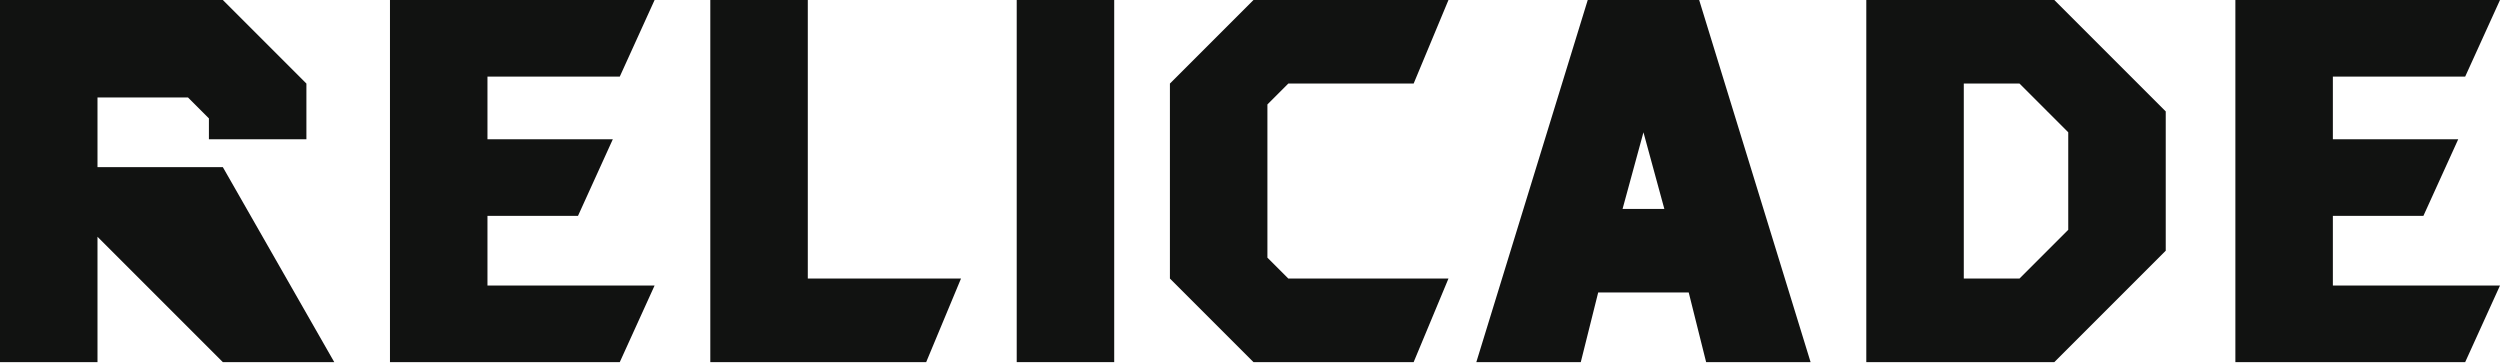
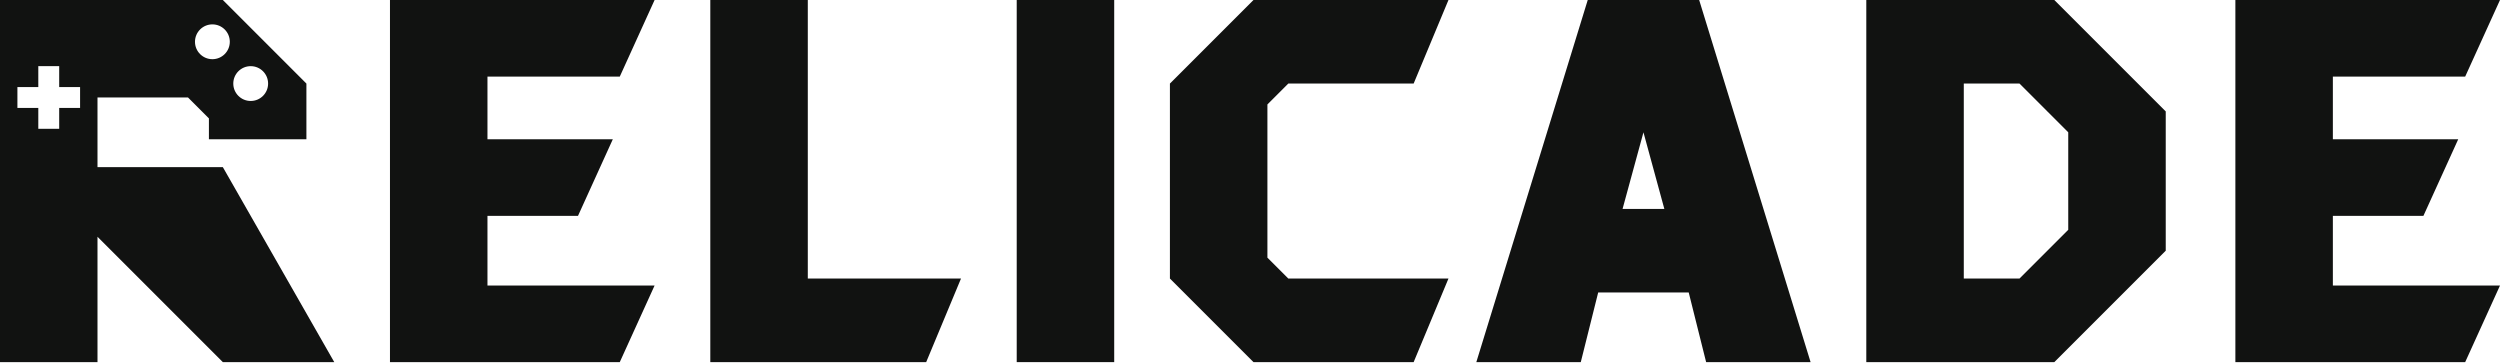
<svg xmlns="http://www.w3.org/2000/svg" viewBox="0 0 718 104" fill="#111211" role="img" aria-labelledby="title desc">
  <g id="relicade-wordmark">
-     <path id="letter-r" d="M0 0H64L88 24V40H60V34L54 28H28V48H64L96 104H64L28 68V104H0Z" />
+     <path id="letter-r" d="M0 0H64L88 24V40H60V34L54 28H28V48H64L96 104H64L28 68V104H0Z M11 19H17V25H23V31H17V37H11V31H5V25H11Z M66 12A5 5 0 1 0 56 12A5 5 0 1 0 66 12Z M77 24A5 5 0 1 0 67 24A5 5 0 1 0 77 24Z" fill-rule="evenodd" />
    <path id="letter-e-1" transform="translate(112)" d="M0 0H76L66 22H28V40H64L54 62H28V82H76L66 104H0Z" />
    <path id="letter-l" transform="translate(204)" d="M0 0H28V80H72L62 104H0Z" />
    <path id="letter-i" transform="translate(292)" d="M0 0H28V104H0Z" />
    <path id="letter-c" transform="translate(336)" d="M24 0H80L70 24H34L28 30V74L34 80H80L70 104H24L0 80V24Z" />
    <path id="letter-a" transform="translate(424)" fill-rule="evenodd" d="M0 104L32 0H64L96 104H66L61 84H35L30 104ZM42 60H54L48 38Z" />
    <path id="letter-d" transform="translate(536)" fill-rule="evenodd" d="M0 0H54L86 32V72L54 104H0ZM28 24V80H44L58 66V38L44 24Z" />
    <path id="letter-e-2" transform="translate(642)" d="M0 0H76L66 22H28V40H64L54 62H28V82H76L66 104H0Z" />
  </g>
</svg>
